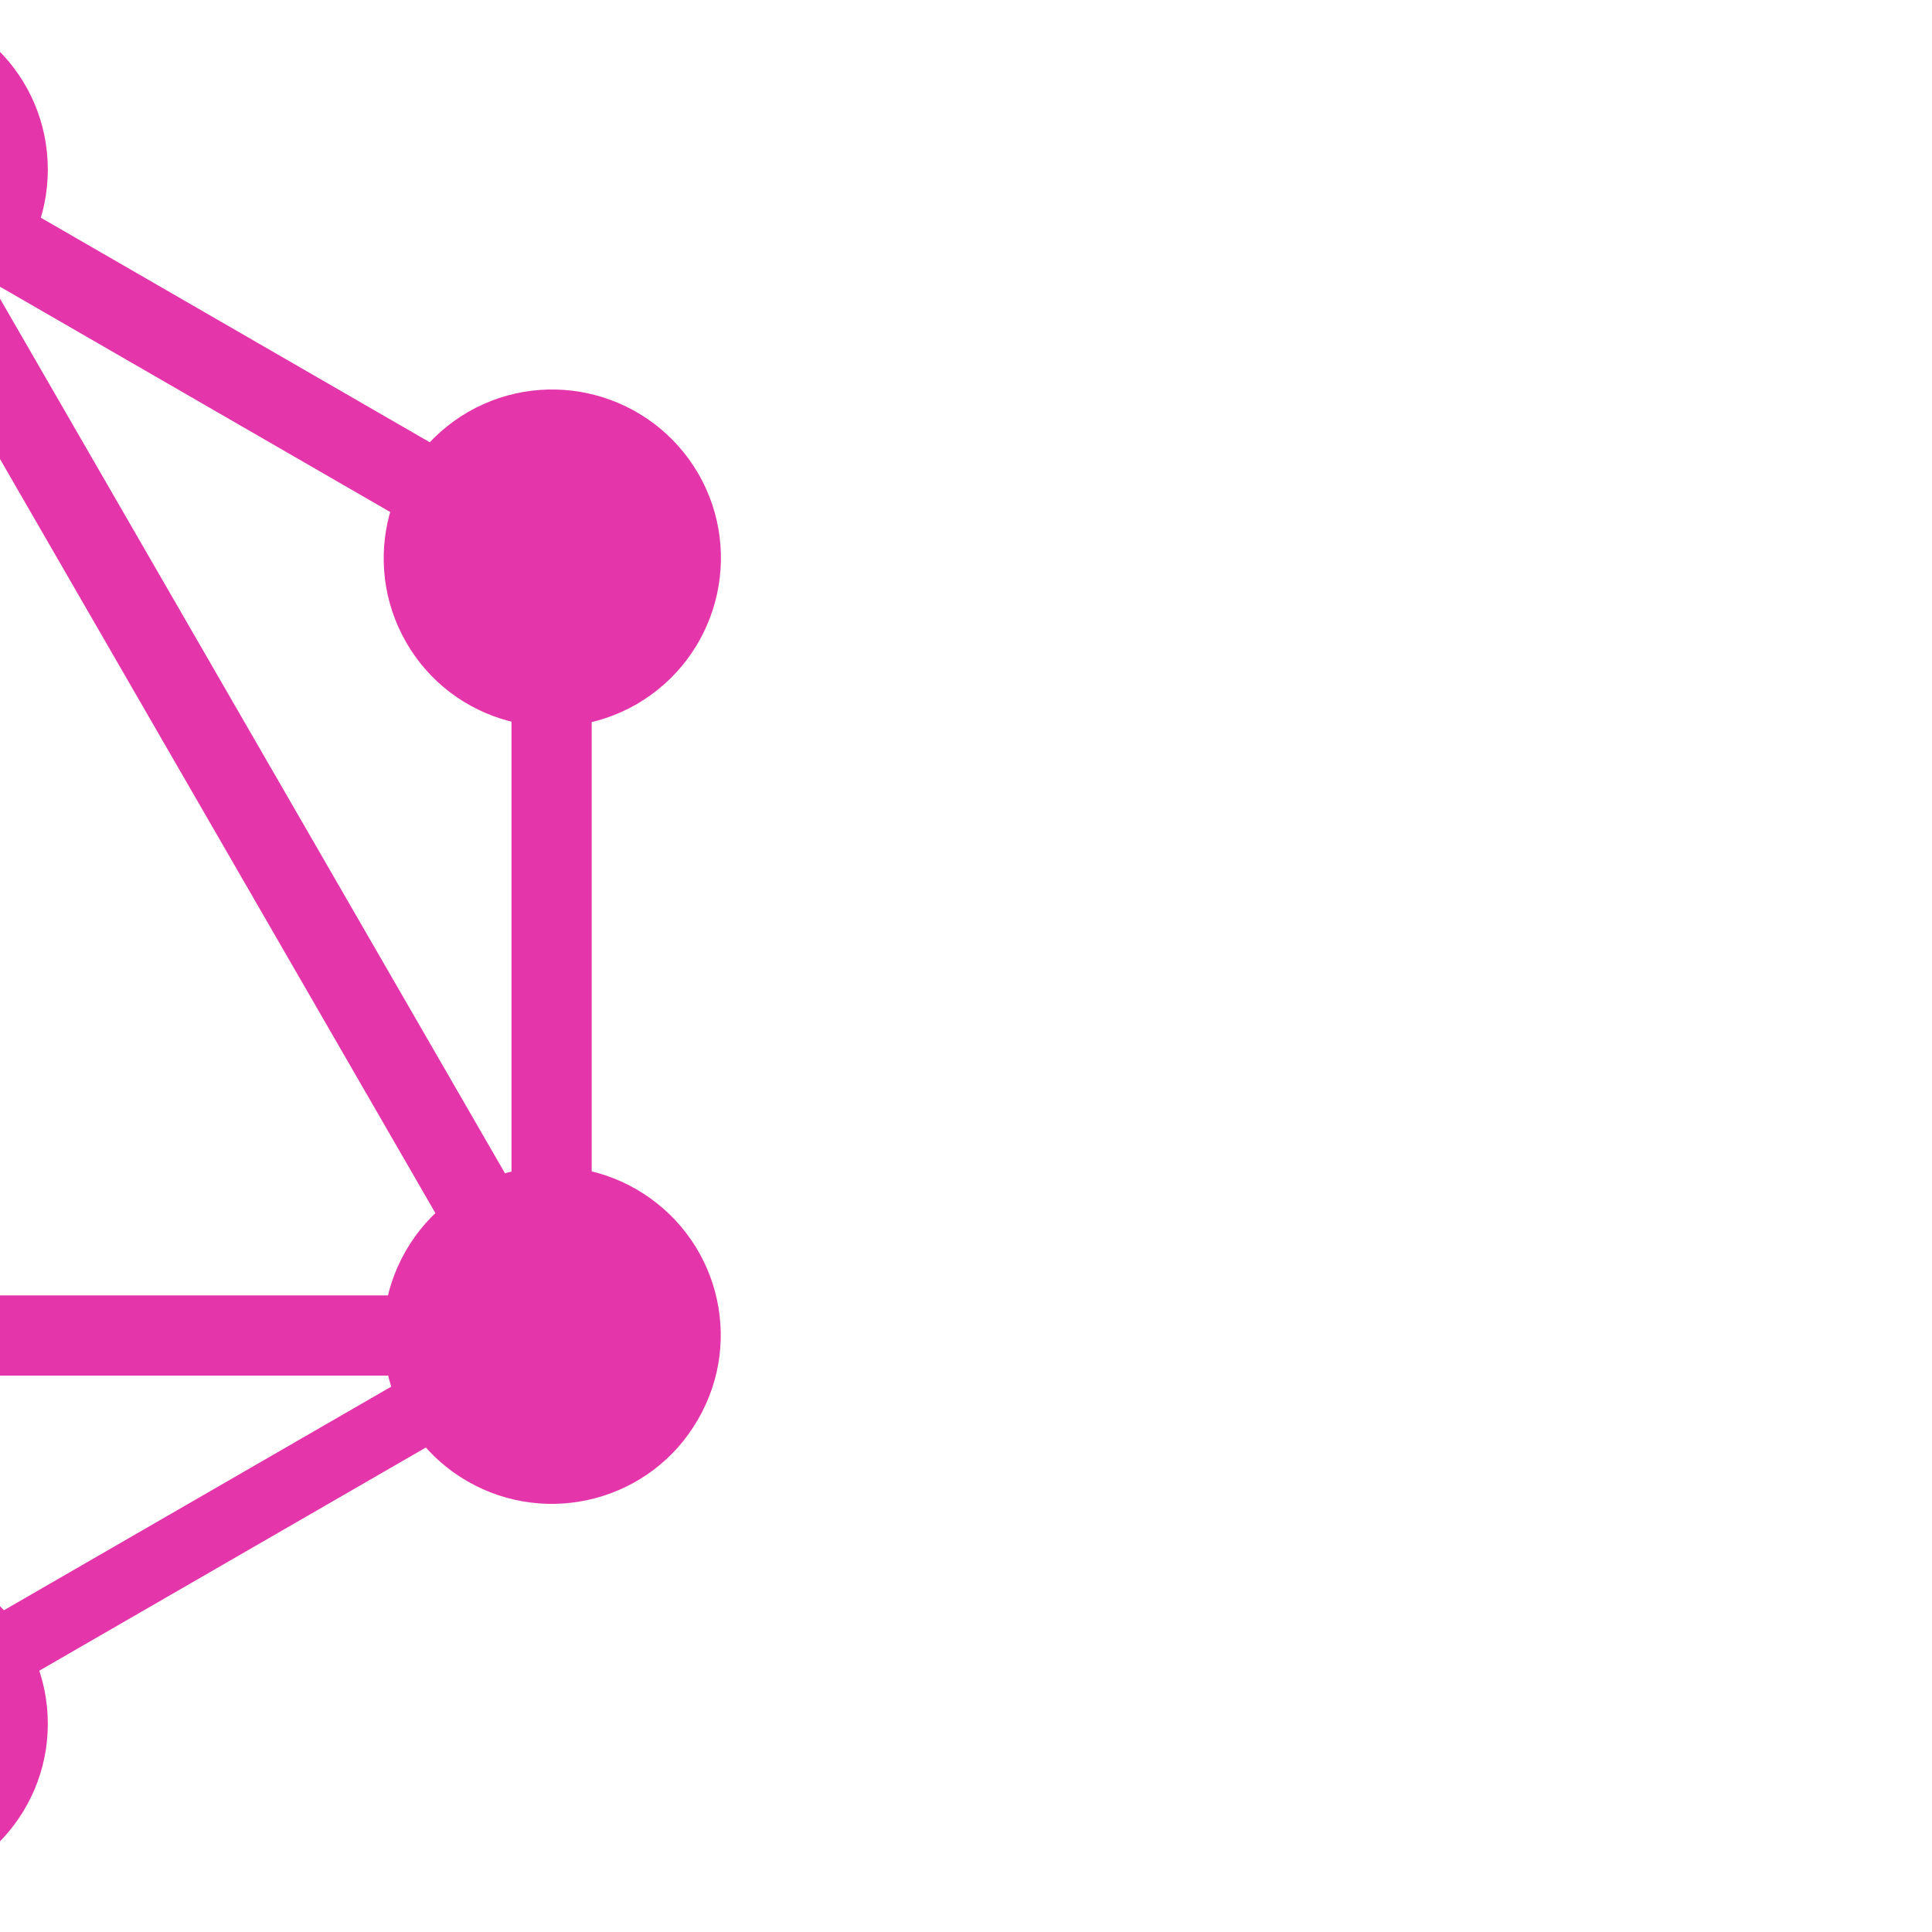
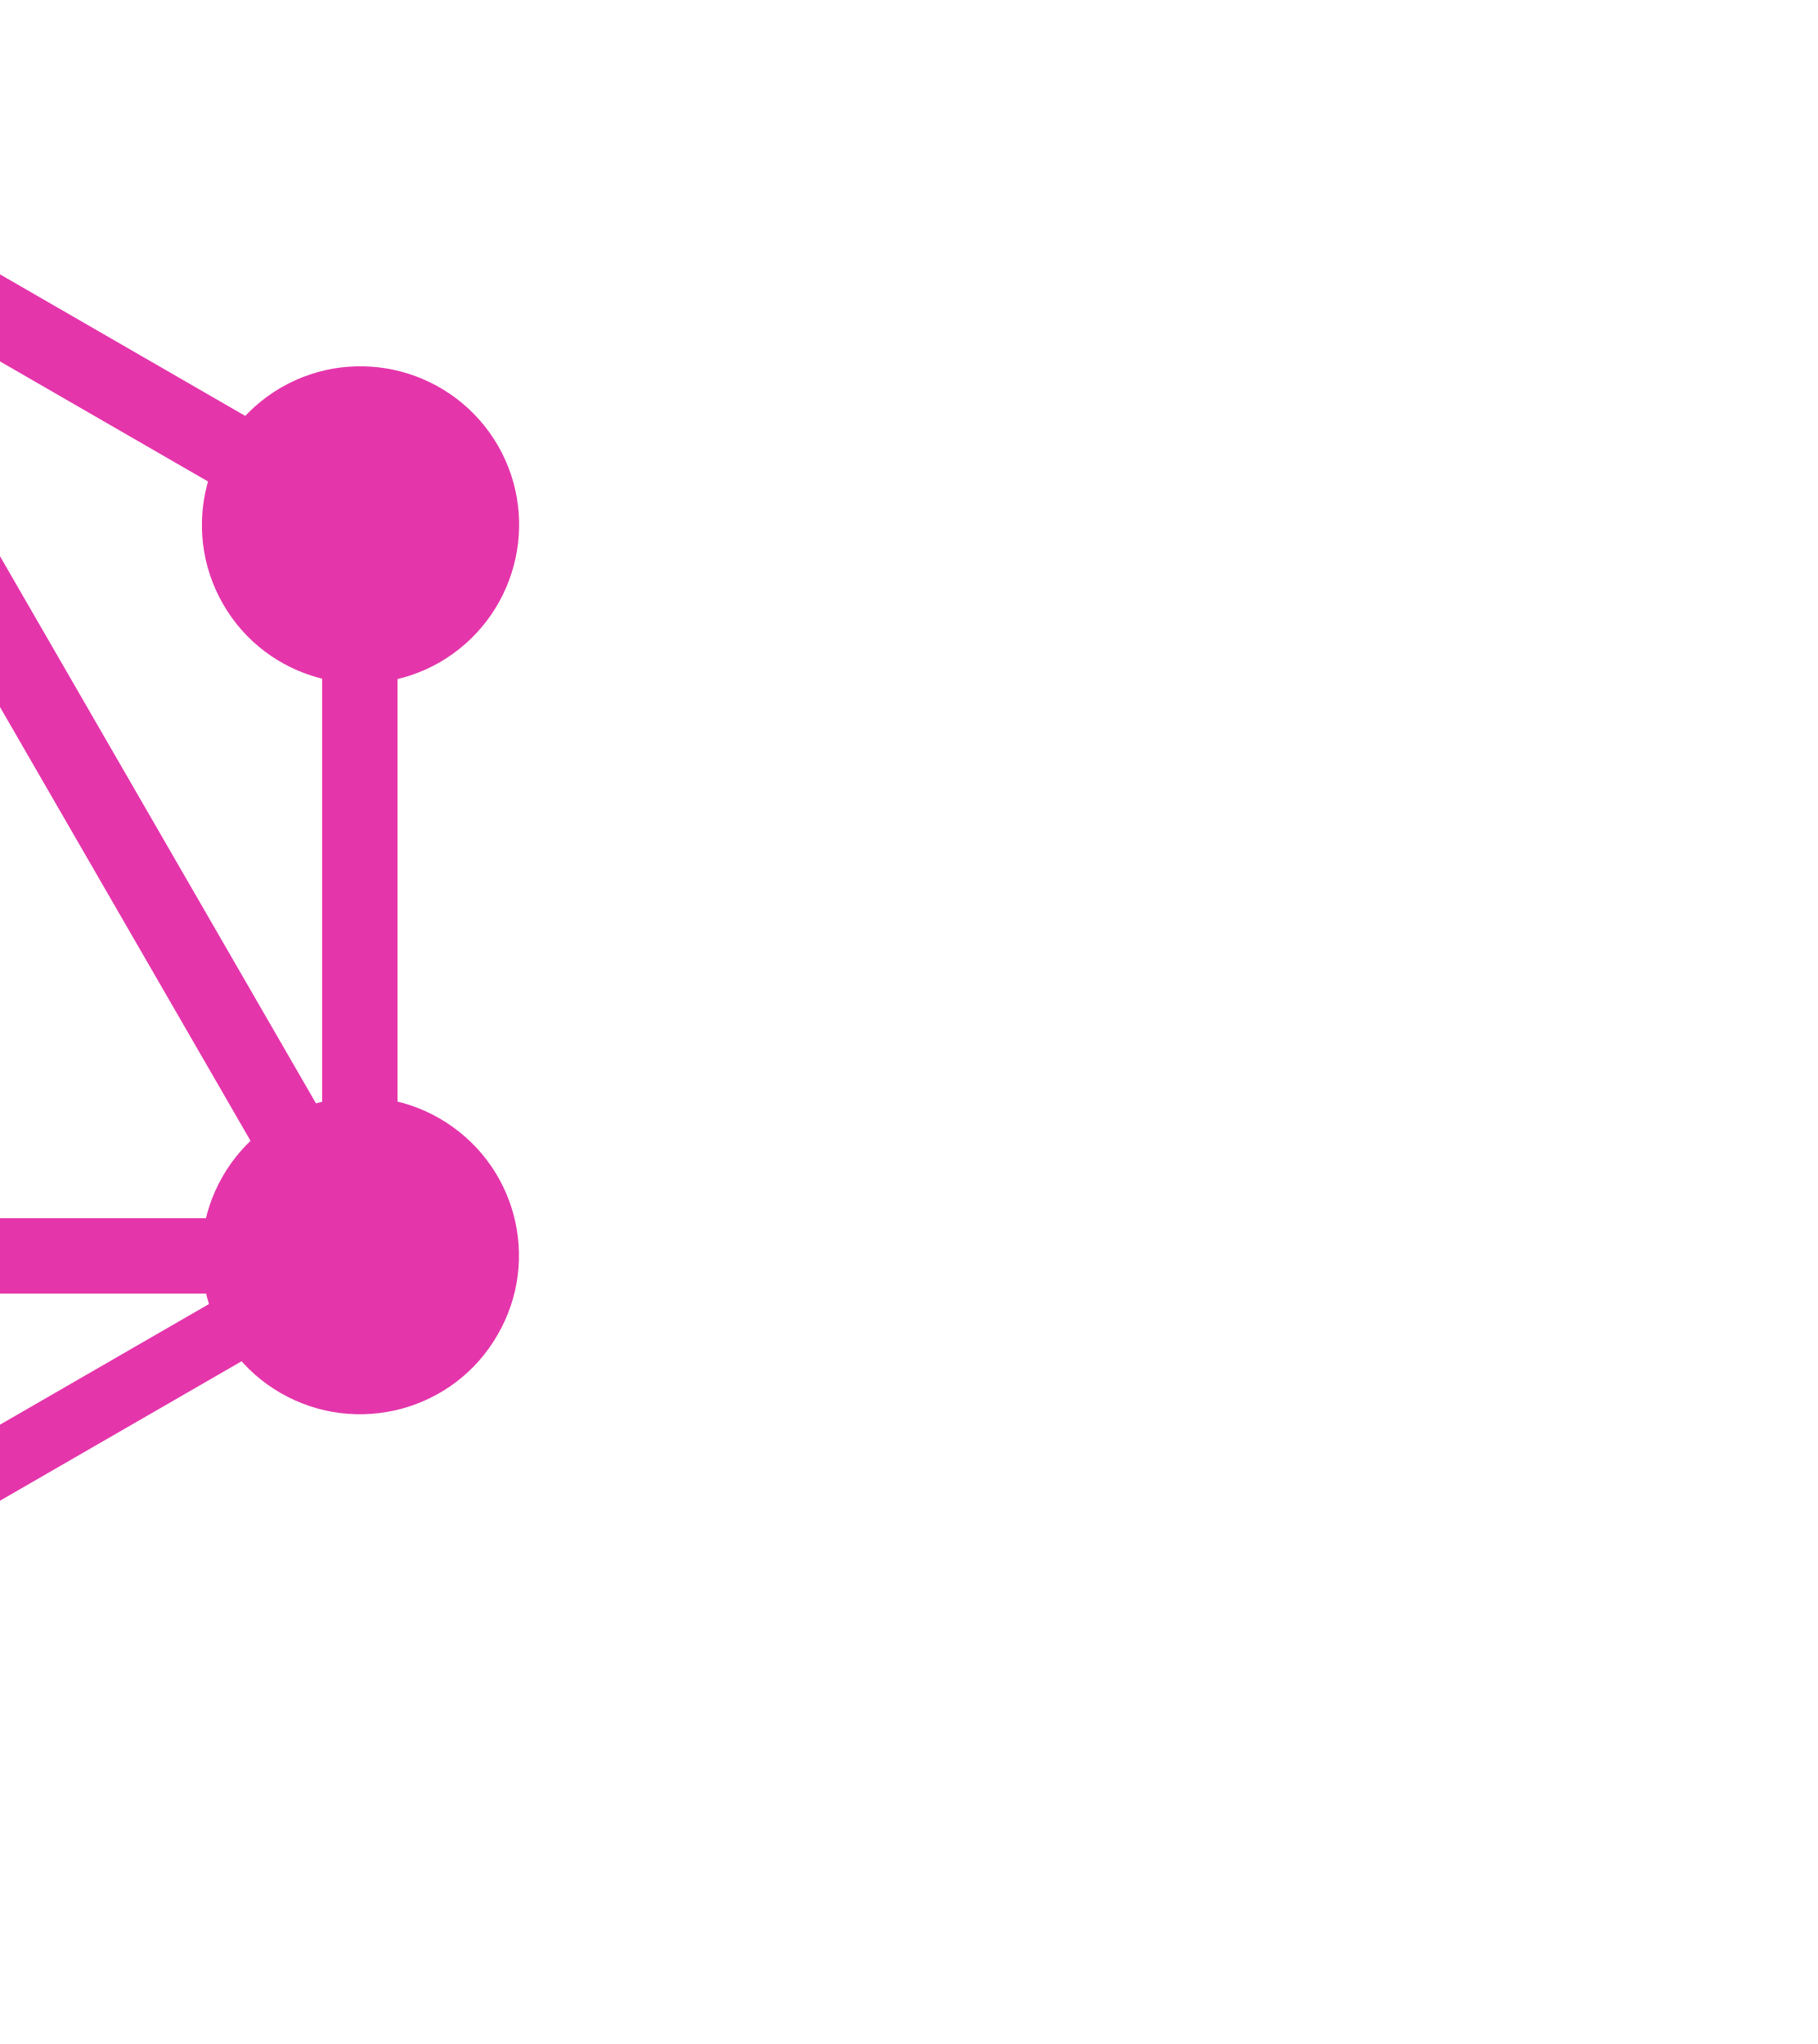
- <svg xmlns="http://www.w3.org/2000/svg" version="1.1" id="GraphQL_Logo" x="0px" y="0px" viewBox="225 4 400 400" enable-background="new 0 0 400 400" xml:space="preserve">
+ <svg xmlns="http://www.w3.org/2000/svg" version="1.1" id="GraphQL_Logo" x="0px" y="0px" viewBox="260 4 400 450" enable-background="new 0 0 400 400" xml:space="preserve">
  <g>
    <g>
      <g>
        <rect x="122" y="-0.4" transform="matrix(-0.866 -0.5 0.5 -0.866 163.3196 363.3136)" fill="#E535AB" width="16.6" height="320.3" />
      </g>
    </g>
    <g>
      <g>
        <rect x="39.8" y="272.2" fill="#E535AB" width="320.3" height="16.6" />
      </g>
    </g>
    <g>
      <g>
        <rect x="37.9" y="312.2" transform="matrix(-0.866 -0.5 0.5 -0.866 83.0693 663.3409)" fill="#E535AB" width="185" height="16.6" />
      </g>
    </g>
    <g>
      <g>
        <rect x="177.1" y="71.1" transform="matrix(-0.866 -0.5 0.5 -0.866 463.3409 283.0693)" fill="#E535AB" width="185" height="16.6" />
      </g>
    </g>
    <g>
      <g>
        <rect x="122.1" y="-13" transform="matrix(-0.5 -0.866 0.866 -0.5 126.7903 232.1221)" fill="#E535AB" width="16.6" height="185" />
      </g>
    </g>
    <g>
      <g>
        <rect x="109.6" y="151.6" transform="matrix(-0.5 -0.866 0.866 -0.5 266.0828 473.3766)" fill="#E535AB" width="320.3" height="16.6" />
      </g>
    </g>
    <g>
      <g>
        <rect x="52.5" y="107.5" fill="#E535AB" width="16.6" height="185" />
      </g>
    </g>
    <g>
      <g>
        <rect x="330.9" y="107.5" fill="#E535AB" width="16.6" height="185" />
      </g>
    </g>
    <g>
      <g>
        <rect x="262.4" y="240.1" transform="matrix(-0.5 -0.866 0.866 -0.5 126.7953 714.2875)" fill="#E535AB" width="14.5" height="160.9" />
      </g>
    </g>
    <path fill="#E535AB" d="M369.5,297.9c-9.6,16.7-31,22.4-47.7,12.8c-16.7-9.6-22.4-31-12.8-47.7c9.6-16.7,31-22.4,47.7-12.8   C373.5,259.9,379.2,281.2,369.5,297.9" />
    <path fill="#E535AB" d="M90.9,137c-9.6,16.7-31,22.4-47.7,12.8c-16.7-9.6-22.4-31-12.8-47.7c9.6-16.7,31-22.4,47.7-12.8   C94.8,99,100.5,120.3,90.9,137" />
    <path fill="#E535AB" d="M30.5,297.9c-9.6-16.7-3.9-38,12.8-47.7c16.7-9.6,38-3.9,47.7,12.8c9.6,16.7,3.9,38-12.8,47.7   C61.4,320.3,40.1,314.6,30.5,297.9" />
    <path fill="#E535AB" d="M309.1,137c-9.6-16.7-3.9-38,12.8-47.7c16.7-9.6,38-3.9,47.7,12.8c9.6,16.7,3.9,38-12.8,47.7   C340.1,159.4,318.7,153.7,309.1,137" />
    <path fill="#E535AB" d="M200,395.8c-19.3,0-34.9-15.6-34.9-34.9c0-19.3,15.6-34.9,34.9-34.9c19.3,0,34.9,15.6,34.9,34.9   C234.9,380.1,219.3,395.8,200,395.8" />
    <path fill="#E535AB" d="M200,74c-19.3,0-34.9-15.6-34.9-34.9c0-19.3,15.6-34.9,34.9-34.9c19.3,0,34.9,15.6,34.9,34.9   C234.9,58.4,219.3,74,200,74" />
  </g>
</svg>
